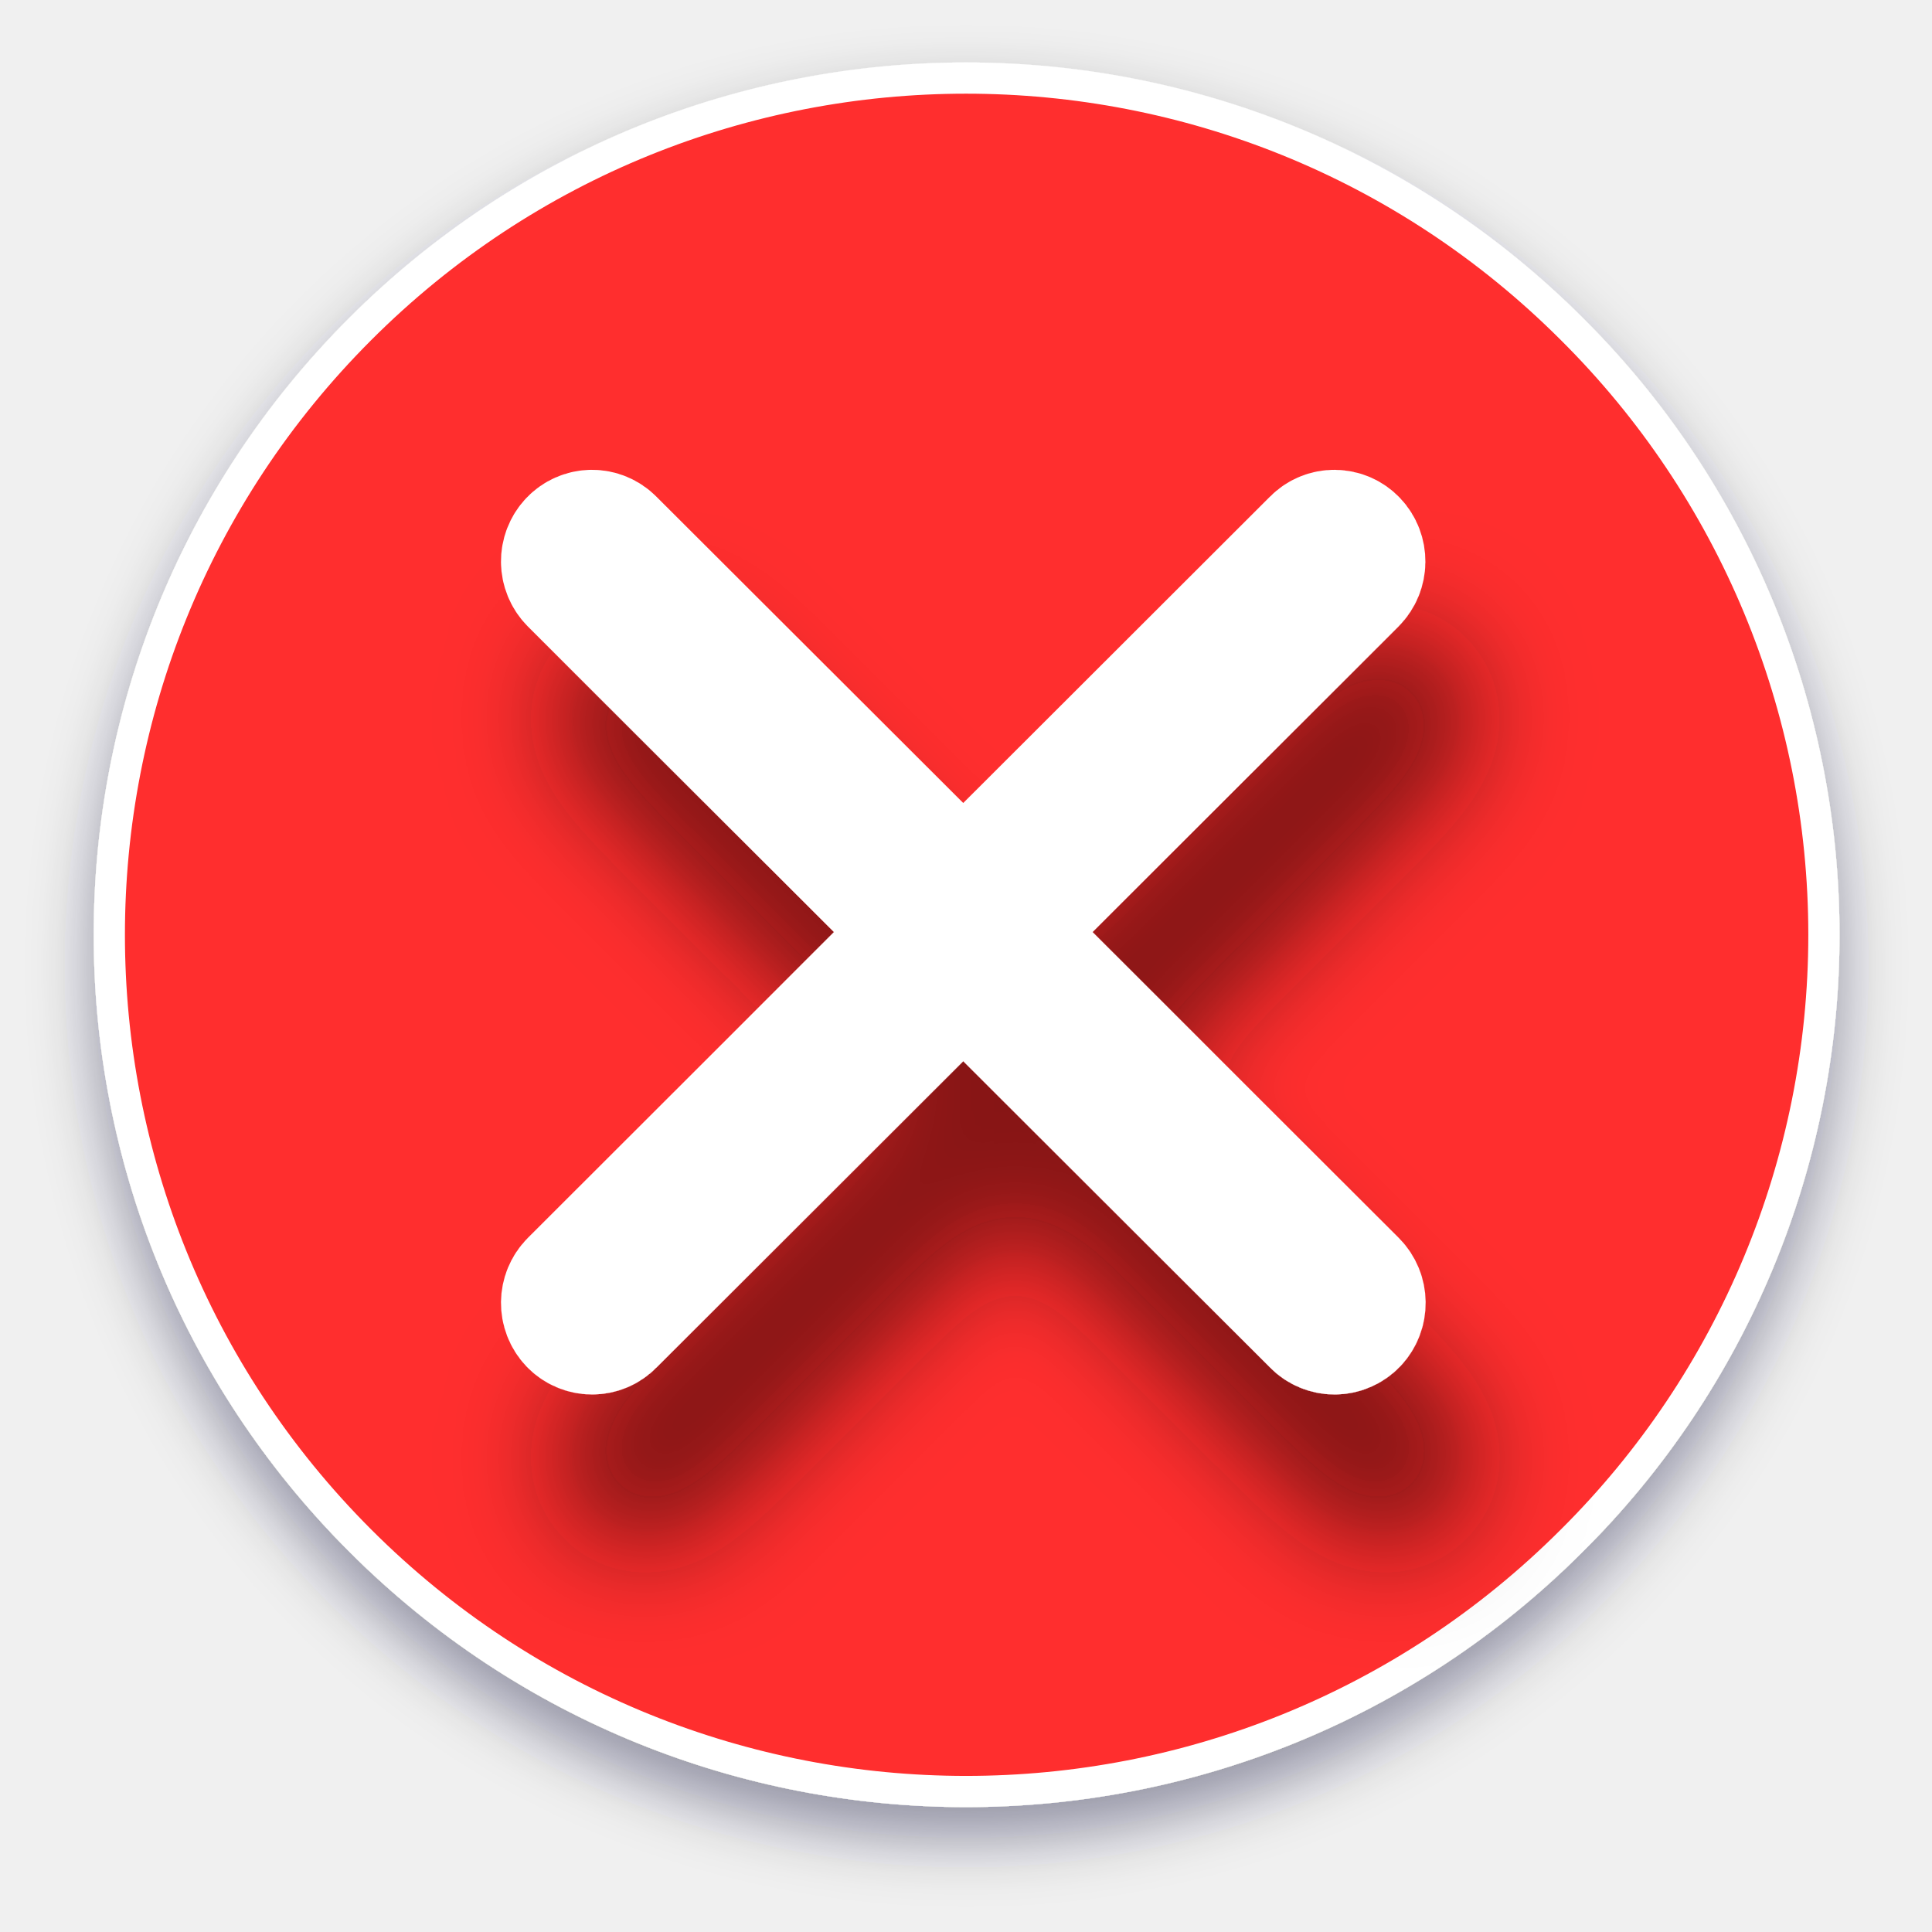
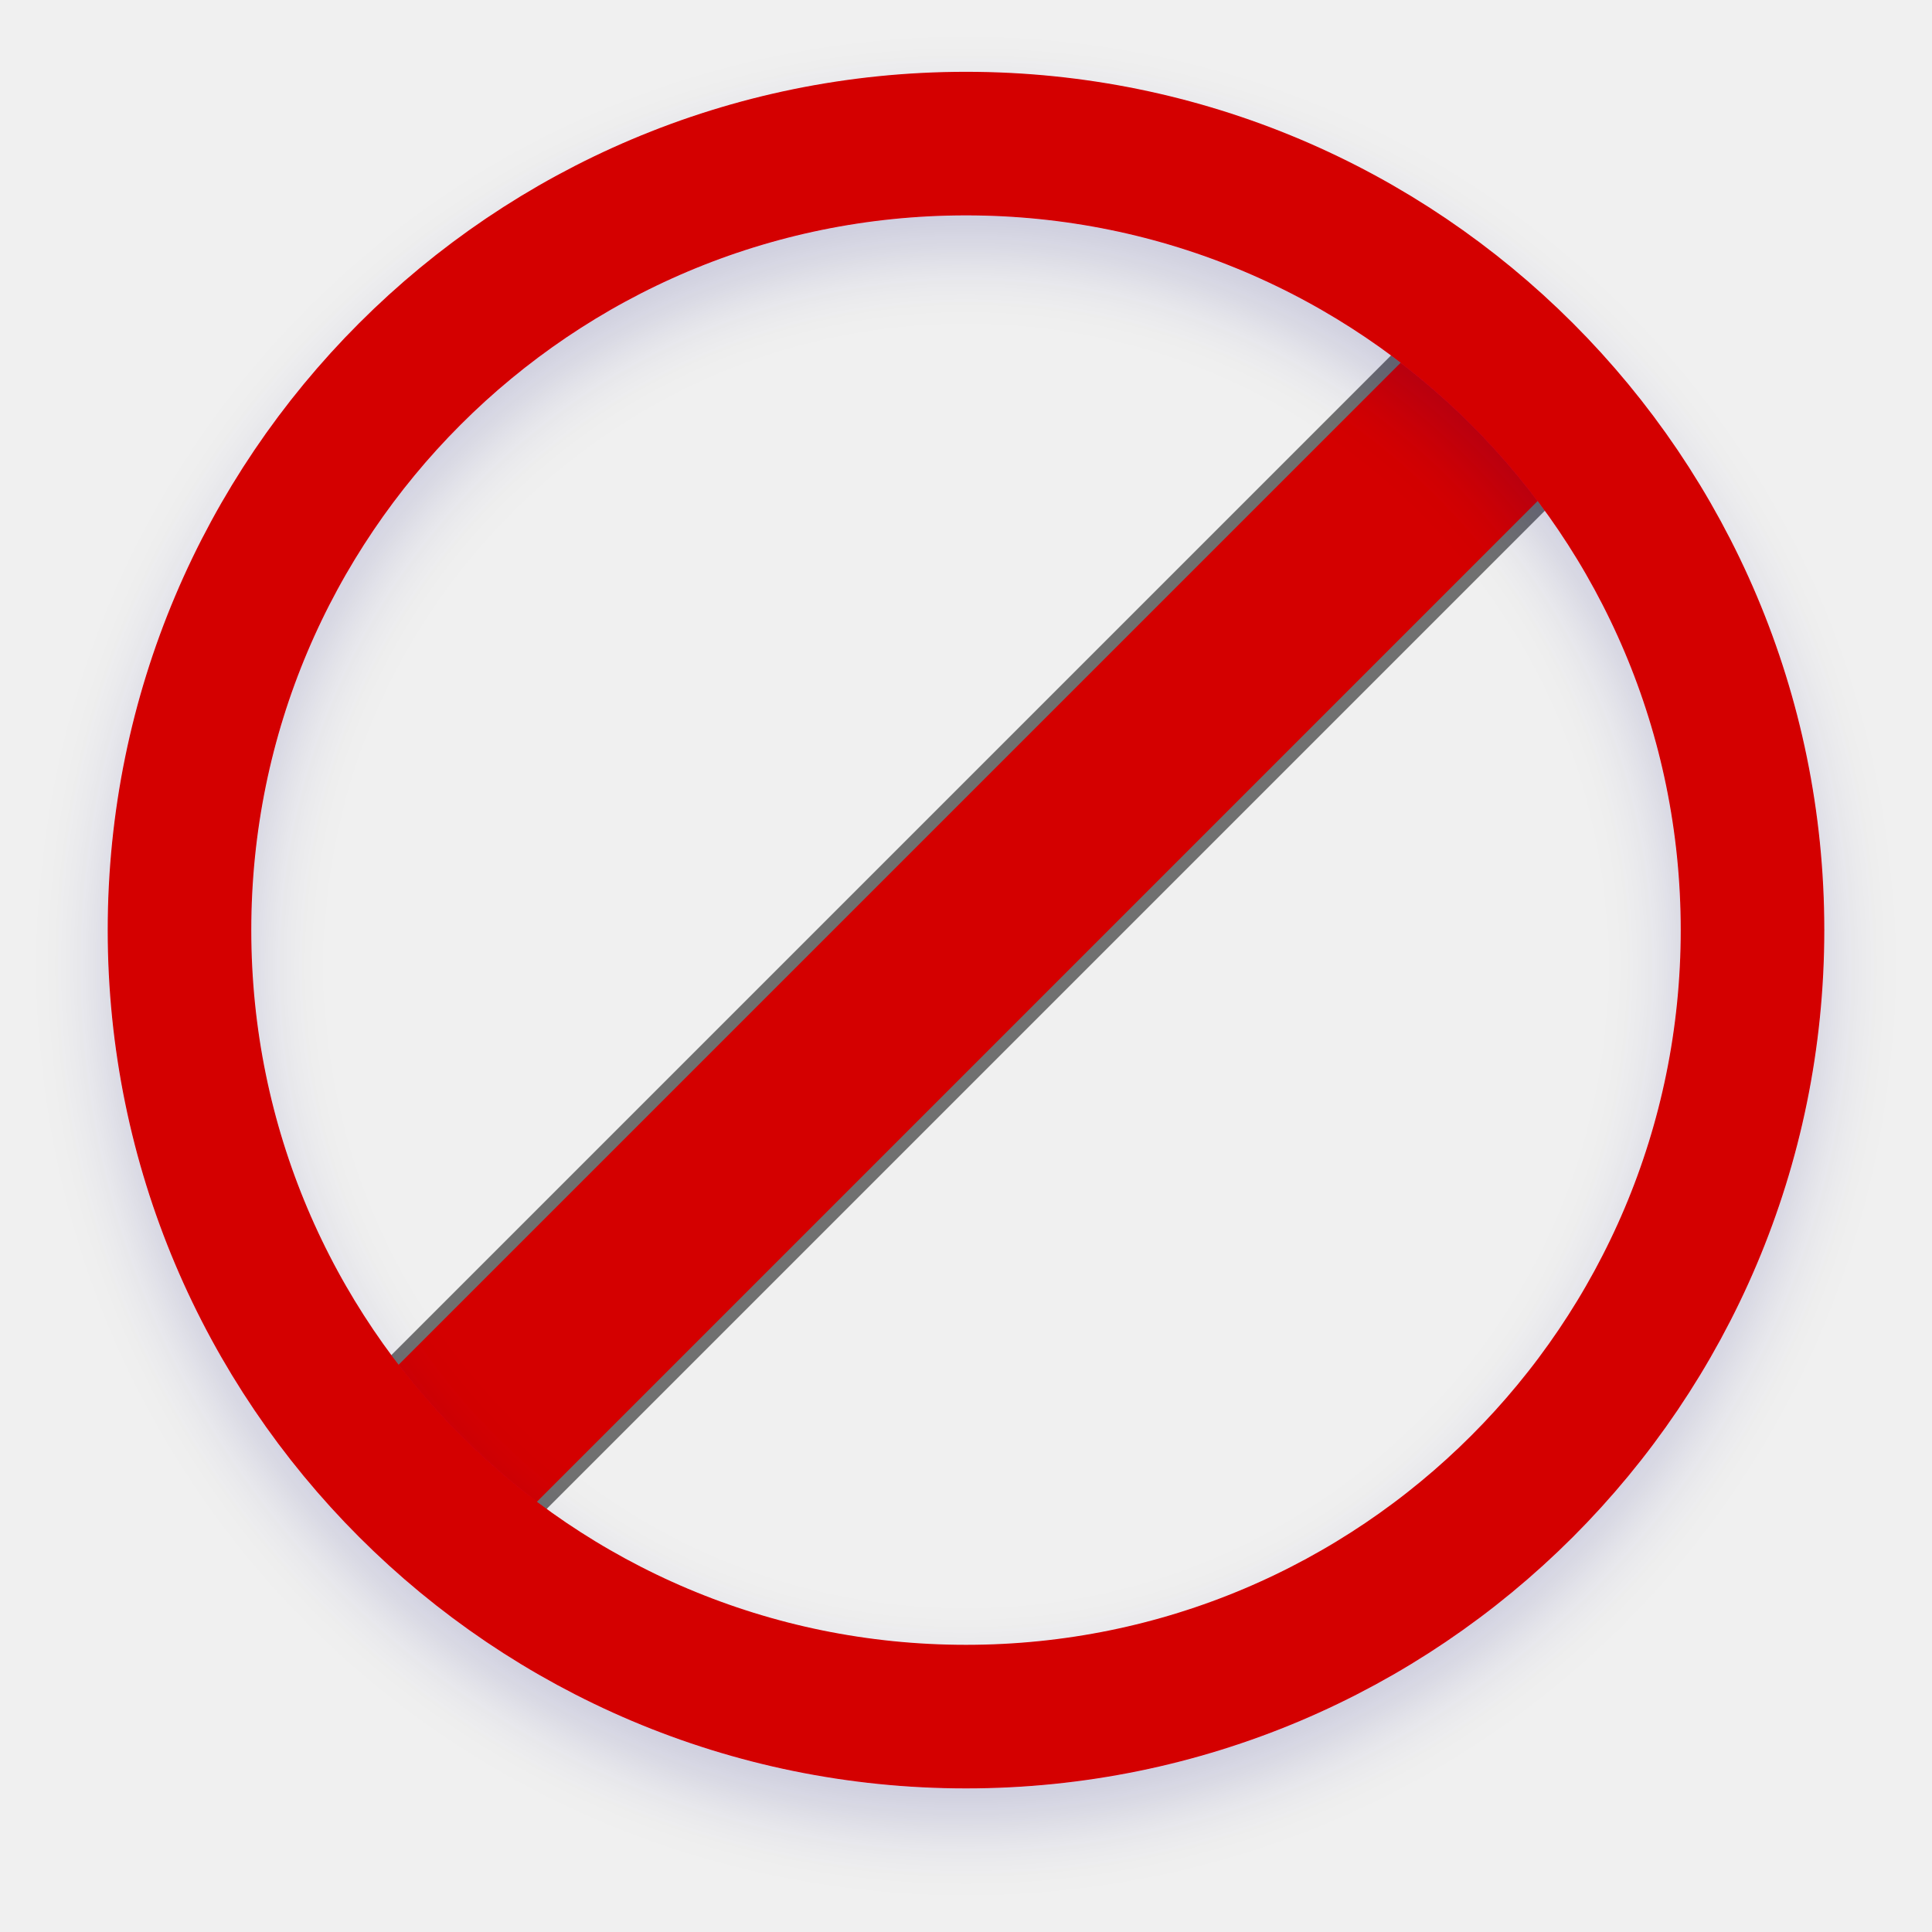
- <svg xmlns="http://www.w3.org/2000/svg" width="185.653" height="185.653" viewBox="0 0 185.653 185.653">
+ <svg xmlns="http://www.w3.org/2000/svg" width="161.451" height="161.451" viewBox="0 0 161.451 161.451">
  <defs>
-     <filter id="Path_6551" x="0" y="0" width="185.653" height="185.653" filterUnits="userSpaceOnUse">
+     <filter id="circle3030" x="0" y="0" width="161.451" height="161.451" filterUnits="userSpaceOnUse">
      <feOffset dy="3" input="SourceAlpha" />
      <feGaussianBlur stdDeviation="3" result="blur" />
-       <feFlood flood-color="#000731" flood-opacity="0.388" />
+       <feFlood flood-color="#000871" flood-opacity="0.161" />
      <feComposite operator="in" in2="blur" />
      <feComposite in="SourceGraphic" />
    </filter>
-     <clipPath id="clip-path">
-       <path id="Path_6594" data-name="Path 6594" d="M412.494,86.905a82.326,82.326,0,1,0,0,116.426A82.061,82.061,0,0,0,412.494,86.905Z" transform="translate(-271.953 -62.792)" fill="#1eb40f" />
-     </clipPath>
-     <filter id="Path_2354" x="38.146" y="45.146" width="118.854" height="118.854" filterUnits="userSpaceOnUse">
-       <feOffset dx="5" dy="15" input="SourceAlpha" />
-       <feGaussianBlur stdDeviation="5" result="blur-2" />
-       <feFlood flood-color="#230000" flood-opacity="0.541" />
-       <feComposite operator="in" in2="blur-2" />
-       <feComposite in="SourceGraphic" />
-     </filter>
  </defs>
-   <g id="Group_2828" data-name="Group 2828" transform="translate(-261.453 -55.292)">
-     <g id="Group_2827" data-name="Group 2827" transform="translate(271.953 62.792)">
-       <g transform="matrix(1, 0, 0, 1, -10.5, -7.5)" filter="url(#Path_6551)">
-         <path id="Path_6551-2" data-name="Path 6551" d="M412.494,86.905a82.326,82.326,0,1,0,0,116.426A82.061,82.061,0,0,0,412.494,86.905Z" transform="translate(-261.45 -55.29)" fill="#ff2d2d" stroke="#fff" stroke-width="3" />
-       </g>
-       <g transform="matrix(1, 0, 0, 1, -10.5, -7.5)" filter="url(#Path_2354)">
-         <path id="Path_2354-2" data-name="Path 2354" d="M1289.418,225.192l-34.032-33.986,34.01-33.968a2.344,2.344,0,0,0,.035-3.257,2.211,2.211,0,0,0-3.182-.037l-34.087,34.046-34.1-34.046a2.21,2.21,0,0,0-3.181.037,2.345,2.345,0,0,0,.036,3.257l34.023,33.968-34.023,33.986a2.345,2.345,0,0,0-.036,3.257,2.241,2.241,0,0,0,1.611.691,2.191,2.191,0,0,0,1.57-.659l34.1-34.056,34.11,34.056a2.193,2.193,0,0,0,1.569.659,2.242,2.242,0,0,0,1.613-.691A2.342,2.342,0,0,0,1289.418,225.192Z" transform="translate(-1159.6 -101.64)" fill="#fff" stroke="#fff" stroke-width="13" />
+   <g id="g3028" transform="translate(170.304 179.304)">
+     <g id="g4155" transform="translate(-155.304 -167.304)">
+       <path id="path3818" d="M-116.99-39.4l12.209,12.209,90.667-90.667-12.209-12.209Z" transform="translate(131.69 144.353)" fill="#d40000" stroke="#707070" stroke-width="1" />
+       <g transform="matrix(1, 0, 0, 1, -15, -12)" filter="url(#circle3030)">
+         <circle id="circle3030-2" data-name="circle3030" cx="65.726" cy="65.726" r="65.726" transform="translate(15 12)" fill="rgba(0,0,0,0)" stroke="#d40000" stroke-width="12" />
      </g>
    </g>
  </g>
</svg>
